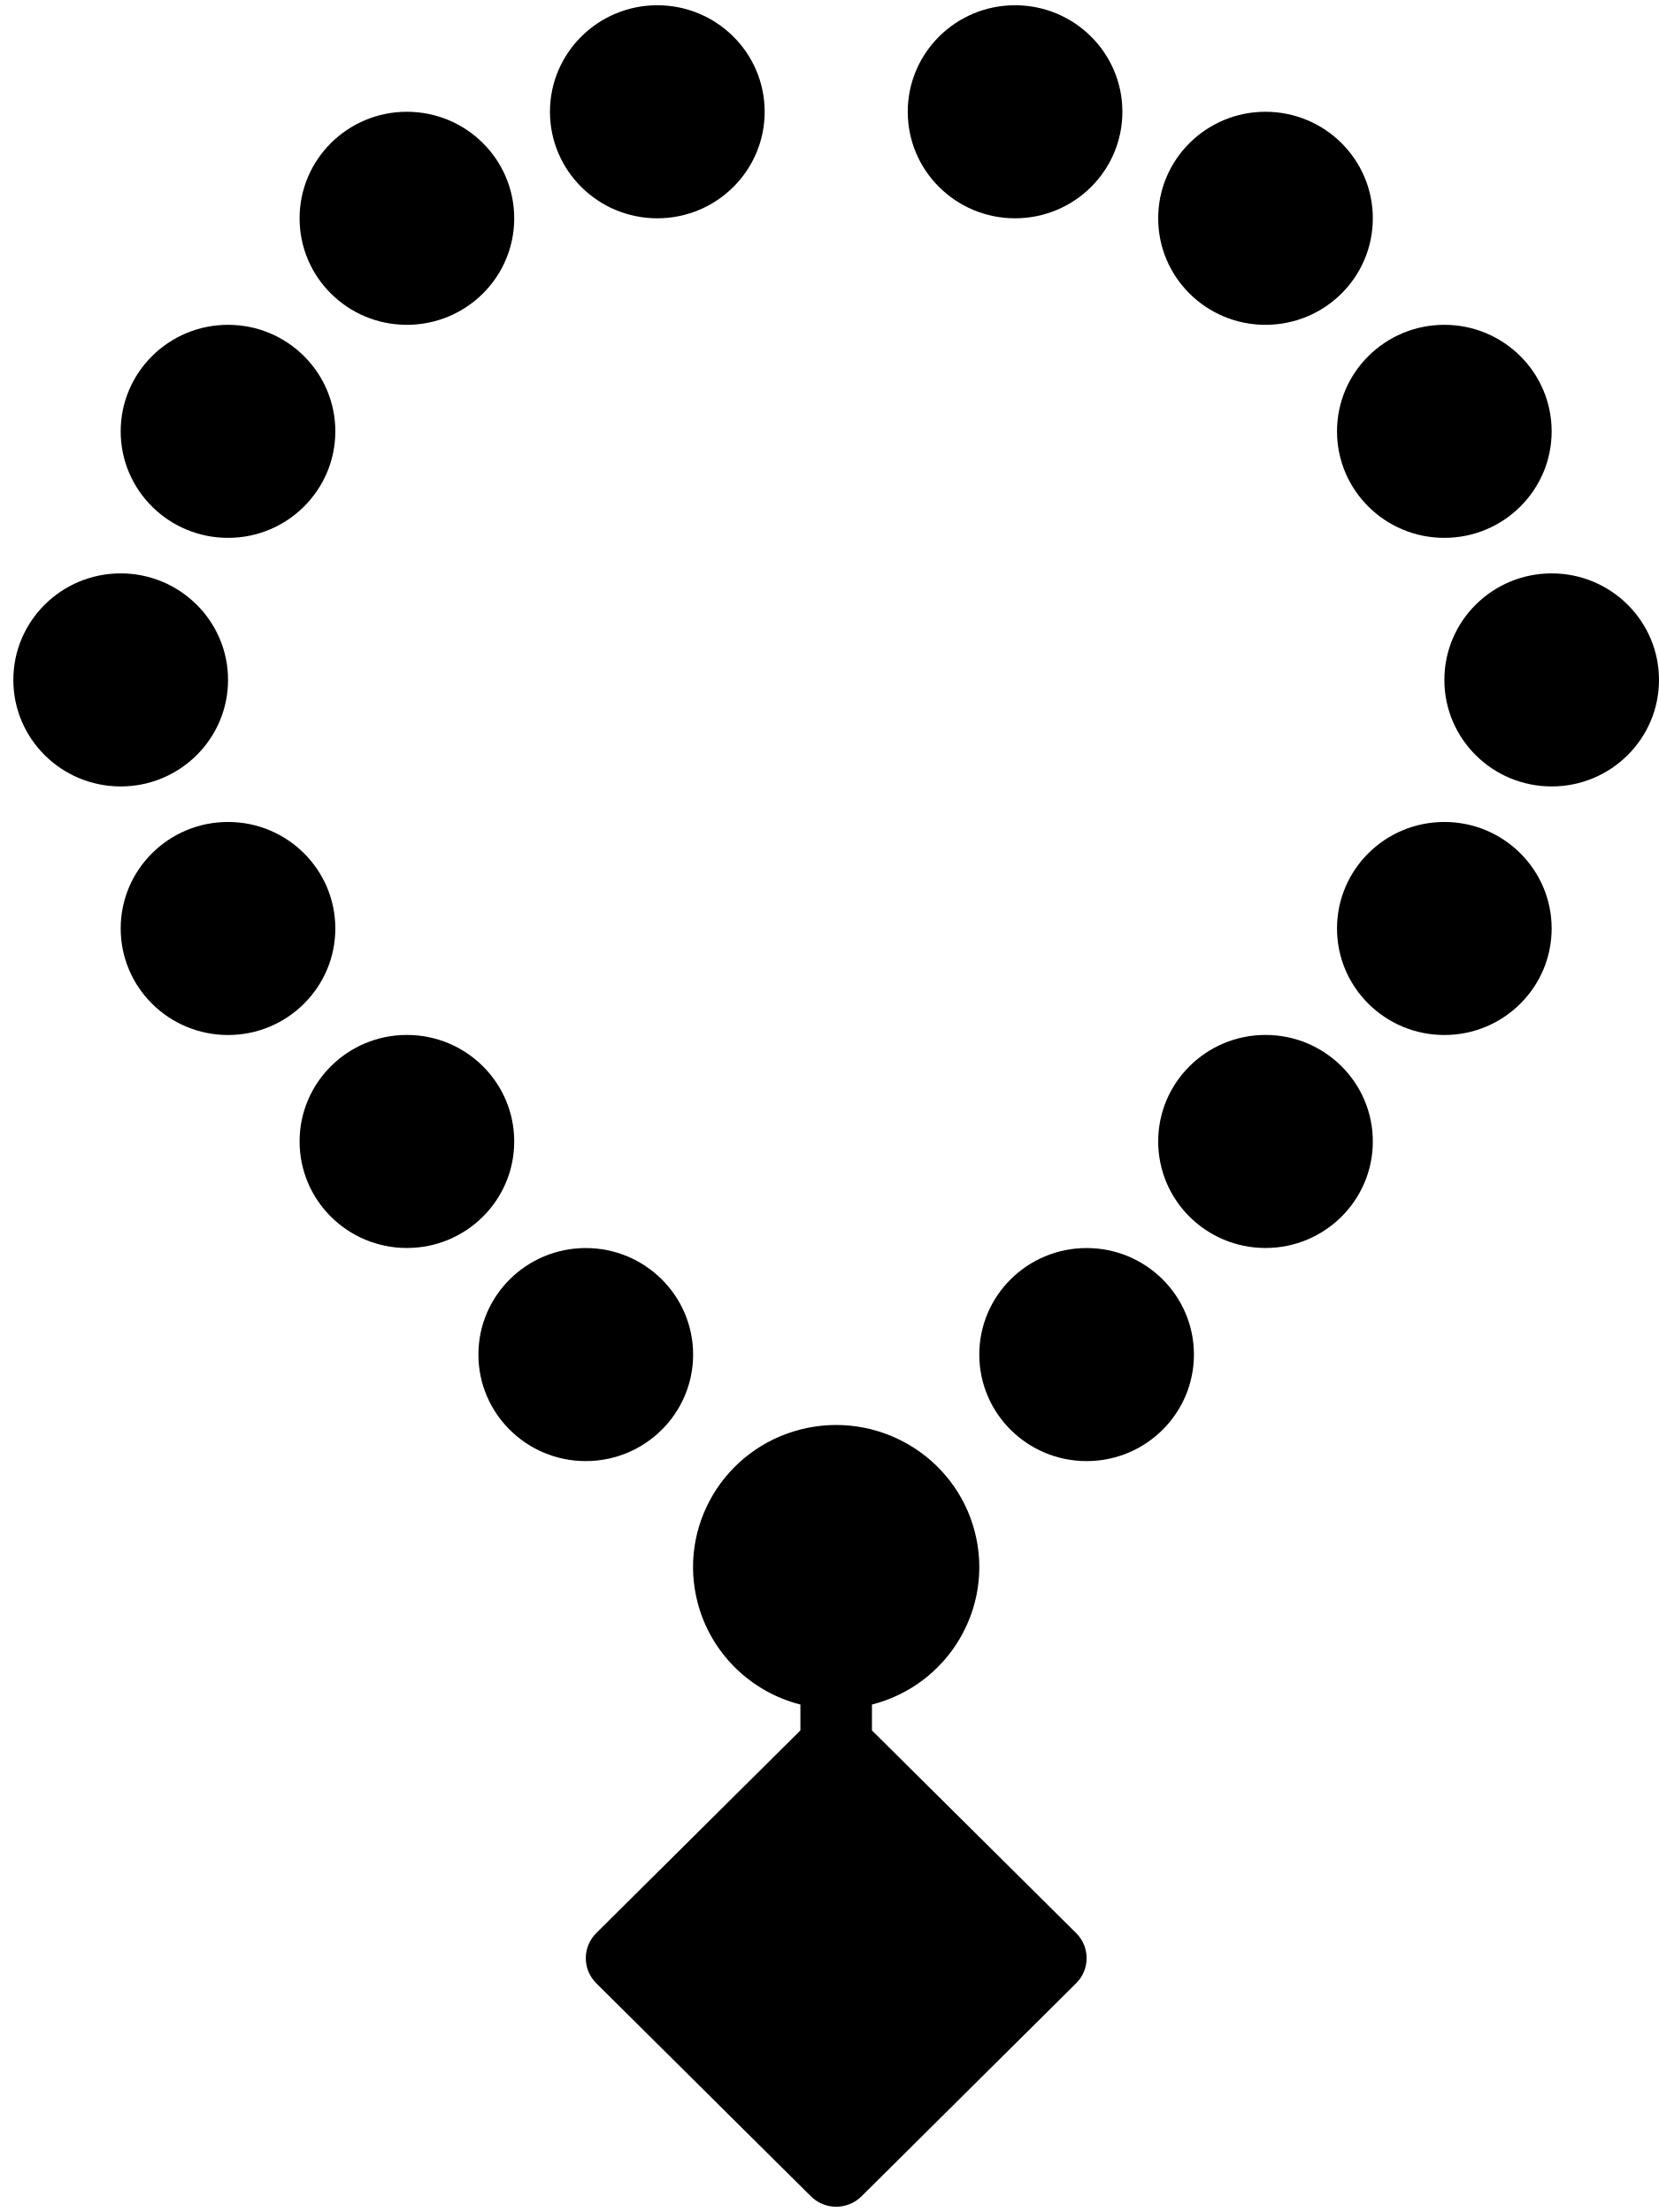
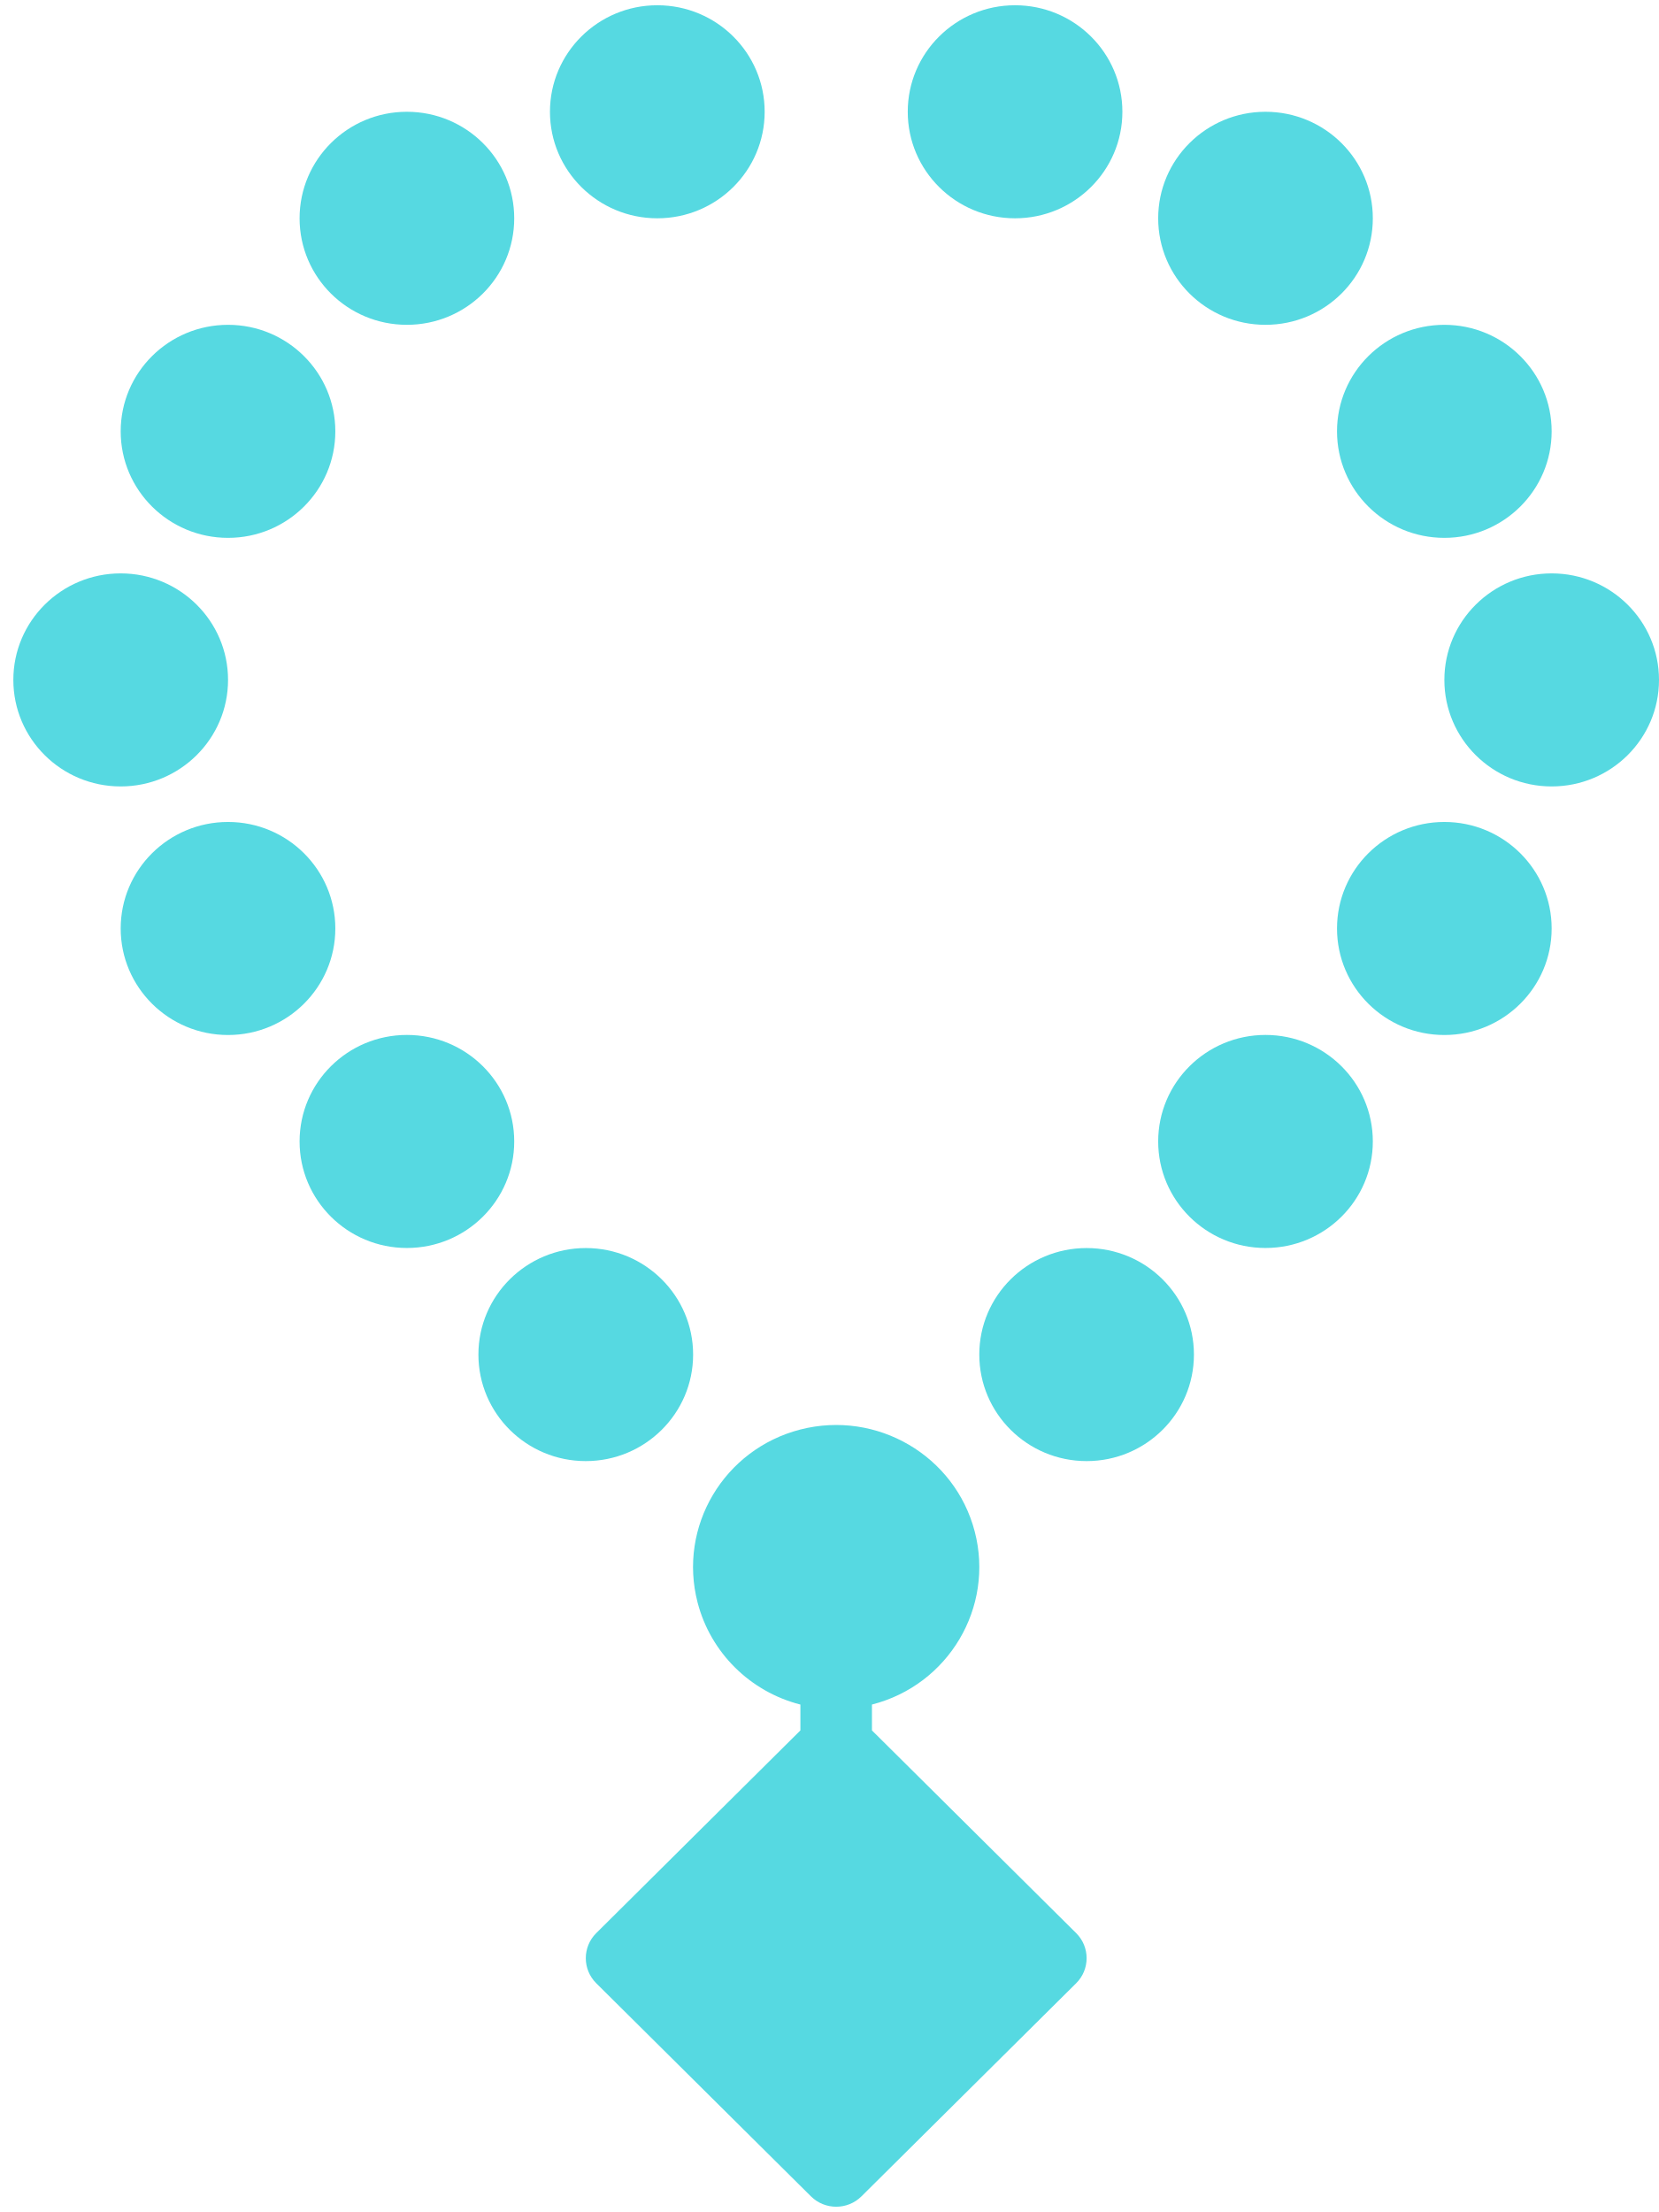
<svg xmlns="http://www.w3.org/2000/svg" width="24" height="32" viewBox="0 0 24 32" fill="none">
-   <path d="M10.027 19.596C10.027 18.745 9.331 18.055 8.474 18.055C7.616 18.055 6.921 18.745 6.921 19.596C6.921 20.447 7.616 21.137 8.474 21.137C9.331 21.137 10.027 20.447 10.027 19.596Z" fill="currentColor" />
-   <path d="M5.886 18.054C6.744 18.054 7.439 17.364 7.439 16.513C7.439 15.662 6.744 14.972 5.886 14.972C5.029 14.972 4.334 15.662 4.334 16.513C4.334 17.364 5.029 18.054 5.886 18.054Z" fill="currentColor" />
-   <path d="M3.299 11.891C2.441 11.891 1.746 12.581 1.746 13.432C1.746 14.283 2.441 14.973 3.299 14.973C4.156 14.973 4.851 14.283 4.851 13.432C4.851 12.581 4.156 11.891 3.299 11.891Z" fill="currentColor" />
-   <path d="M3.299 9.836C3.299 8.985 2.603 8.295 1.746 8.295C0.888 8.295 0.193 8.985 0.193 9.836C0.193 10.687 0.888 11.377 1.746 11.377C2.603 11.377 3.299 10.687 3.299 9.836Z" fill="currentColor" />
-   <path d="M3.299 7.781C4.156 7.781 4.851 7.091 4.851 6.24C4.851 5.389 4.156 4.699 3.299 4.699C2.441 4.699 1.746 5.389 1.746 6.24C1.746 7.091 2.441 7.781 3.299 7.781Z" fill="currentColor" />
-   <path d="M5.886 4.699C6.744 4.699 7.439 4.01 7.439 3.158C7.439 2.307 6.744 1.617 5.886 1.617C5.029 1.617 4.334 2.307 4.334 3.158C4.334 4.01 5.029 4.699 5.886 4.699Z" fill="currentColor" />
-   <path d="M9.509 3.158C10.367 3.158 11.062 2.468 11.062 1.617C11.062 0.766 10.367 0.076 9.509 0.076C8.652 0.076 7.956 0.766 7.956 1.617C7.956 2.468 8.652 3.158 9.509 3.158Z" fill="currentColor" />
-   <path d="M15.72 18.055C14.862 18.055 14.167 18.745 14.167 19.596C14.167 20.447 14.862 21.137 15.72 21.137C16.577 21.137 17.272 20.447 17.272 19.596C17.272 18.745 16.577 18.055 15.72 18.055Z" fill="currentColor" />
-   <path d="M18.307 18.054C19.165 18.054 19.86 17.364 19.86 16.513C19.86 15.662 19.165 14.972 18.307 14.972C17.45 14.972 16.755 15.662 16.755 16.513C16.755 17.364 17.45 18.054 18.307 18.054Z" fill="currentColor" />
-   <path d="M20.895 11.891C20.037 11.891 19.342 12.581 19.342 13.432C19.342 14.283 20.037 14.973 20.895 14.973C21.752 14.973 22.447 14.283 22.447 13.432C22.447 12.581 21.752 11.891 20.895 11.891Z" fill="currentColor" />
-   <path d="M22.447 8.295C21.59 8.295 20.895 8.985 20.895 9.836C20.895 10.687 21.59 11.377 22.447 11.377C23.305 11.377 24 10.687 24 9.836C24 8.985 23.305 8.295 22.447 8.295Z" fill="currentColor" />
-   <path d="M19.342 6.24C19.342 7.091 20.037 7.781 20.895 7.781C21.752 7.781 22.447 7.091 22.447 6.24C22.447 5.389 21.752 4.699 20.895 4.699C20.037 4.699 19.342 5.389 19.342 6.24Z" fill="currentColor" />
-   <path d="M18.307 4.699C19.165 4.699 19.86 4.01 19.86 3.158C19.86 2.307 19.165 1.617 18.307 1.617C17.45 1.617 16.755 2.307 16.755 3.158C16.755 4.01 17.45 4.699 18.307 4.699Z" fill="currentColor" />
-   <path d="M14.684 3.158C15.542 3.158 16.237 2.468 16.237 1.617C16.237 0.766 15.542 0.076 14.684 0.076C13.827 0.076 13.132 0.766 13.132 1.617C13.132 2.468 13.827 3.158 14.684 3.158Z" fill="currentColor" />
-   <path d="M12.614 25.033V24.659C13.721 24.376 14.387 23.255 14.101 22.156C13.815 21.058 12.686 20.397 11.579 20.68C10.472 20.964 9.806 22.085 10.092 23.184C10.28 23.907 10.85 24.473 11.579 24.659V25.033L8.626 27.965C8.424 28.165 8.424 28.491 8.626 28.691L11.731 31.773C11.933 31.974 12.261 31.974 12.463 31.773L15.568 28.691C15.77 28.491 15.77 28.165 15.568 27.965L12.614 25.033Z" fill="currentColor" />
+   <path d="M10.027 19.596C10.027 18.745 9.331 18.055 8.474 18.055C7.616 18.055 6.921 18.745 6.921 19.596C6.921 20.447 7.616 21.137 8.474 21.137C9.331 21.137 10.027 20.447 10.027 19.596Z" fill="#56d9e1" />
+   <path d="M5.886 18.054C6.744 18.054 7.439 17.364 7.439 16.513C7.439 15.662 6.744 14.972 5.886 14.972C5.029 14.972 4.334 15.662 4.334 16.513C4.334 17.364 5.029 18.054 5.886 18.054Z" fill="#56d9e1" />
+   <path d="M3.299 11.891C2.441 11.891 1.746 12.581 1.746 13.432C1.746 14.283 2.441 14.973 3.299 14.973C4.156 14.973 4.851 14.283 4.851 13.432C4.851 12.581 4.156 11.891 3.299 11.891Z" fill="#56d9e1" />
+   <path d="M3.299 9.836C3.299 8.985 2.603 8.295 1.746 8.295C0.888 8.295 0.193 8.985 0.193 9.836C0.193 10.687 0.888 11.377 1.746 11.377C2.603 11.377 3.299 10.687 3.299 9.836Z" fill="#56d9e1" />
+   <path d="M3.299 7.781C4.156 7.781 4.851 7.091 4.851 6.24C4.851 5.389 4.156 4.699 3.299 4.699C2.441 4.699 1.746 5.389 1.746 6.24C1.746 7.091 2.441 7.781 3.299 7.781Z" fill="#56d9e1" />
+   <path d="M5.886 4.699C6.744 4.699 7.439 4.01 7.439 3.158C7.439 2.307 6.744 1.617 5.886 1.617C5.029 1.617 4.334 2.307 4.334 3.158C4.334 4.01 5.029 4.699 5.886 4.699Z" fill="#56d9e1" />
+   <path d="M9.509 3.158C10.367 3.158 11.062 2.468 11.062 1.617C11.062 0.766 10.367 0.076 9.509 0.076C8.652 0.076 7.956 0.766 7.956 1.617C7.956 2.468 8.652 3.158 9.509 3.158Z" fill="#56d9e1" />
+   <path d="M15.72 18.055C14.862 18.055 14.167 18.745 14.167 19.596C14.167 20.447 14.862 21.137 15.72 21.137C16.577 21.137 17.272 20.447 17.272 19.596C17.272 18.745 16.577 18.055 15.72 18.055Z" fill="#56d9e1" />
+   <path d="M18.307 18.054C19.165 18.054 19.86 17.364 19.86 16.513C19.86 15.662 19.165 14.972 18.307 14.972C17.45 14.972 16.755 15.662 16.755 16.513C16.755 17.364 17.45 18.054 18.307 18.054Z" fill="#56d9e1" />
+   <path d="M20.895 11.891C20.037 11.891 19.342 12.581 19.342 13.432C19.342 14.283 20.037 14.973 20.895 14.973C21.752 14.973 22.447 14.283 22.447 13.432C22.447 12.581 21.752 11.891 20.895 11.891Z" fill="#56d9e1" />
+   <path d="M22.447 8.295C21.59 8.295 20.895 8.985 20.895 9.836C20.895 10.687 21.59 11.377 22.447 11.377C23.305 11.377 24 10.687 24 9.836C24 8.985 23.305 8.295 22.447 8.295Z" fill="#56d9e1" />
+   <path d="M19.342 6.24C19.342 7.091 20.037 7.781 20.895 7.781C21.752 7.781 22.447 7.091 22.447 6.24C22.447 5.389 21.752 4.699 20.895 4.699C20.037 4.699 19.342 5.389 19.342 6.24Z" fill="#56d9e1" />
+   <path d="M18.307 4.699C19.165 4.699 19.86 4.01 19.86 3.158C19.86 2.307 19.165 1.617 18.307 1.617C17.45 1.617 16.755 2.307 16.755 3.158C16.755 4.01 17.45 4.699 18.307 4.699Z" fill="#56d9e1" />
+   <path d="M14.684 3.158C15.542 3.158 16.237 2.468 16.237 1.617C16.237 0.766 15.542 0.076 14.684 0.076C13.827 0.076 13.132 0.766 13.132 1.617C13.132 2.468 13.827 3.158 14.684 3.158Z" fill="#56d9e1" />
+   <path d="M12.614 25.033V24.659C13.721 24.376 14.387 23.255 14.101 22.156C13.815 21.058 12.686 20.397 11.579 20.68C10.472 20.964 9.806 22.085 10.092 23.184C10.28 23.907 10.85 24.473 11.579 24.659V25.033L8.626 27.965C8.424 28.165 8.424 28.491 8.626 28.691L11.731 31.773C11.933 31.974 12.261 31.974 12.463 31.773L15.568 28.691C15.77 28.491 15.77 28.165 15.568 27.965L12.614 25.033Z" fill="#56d9e1" />
</svg>
